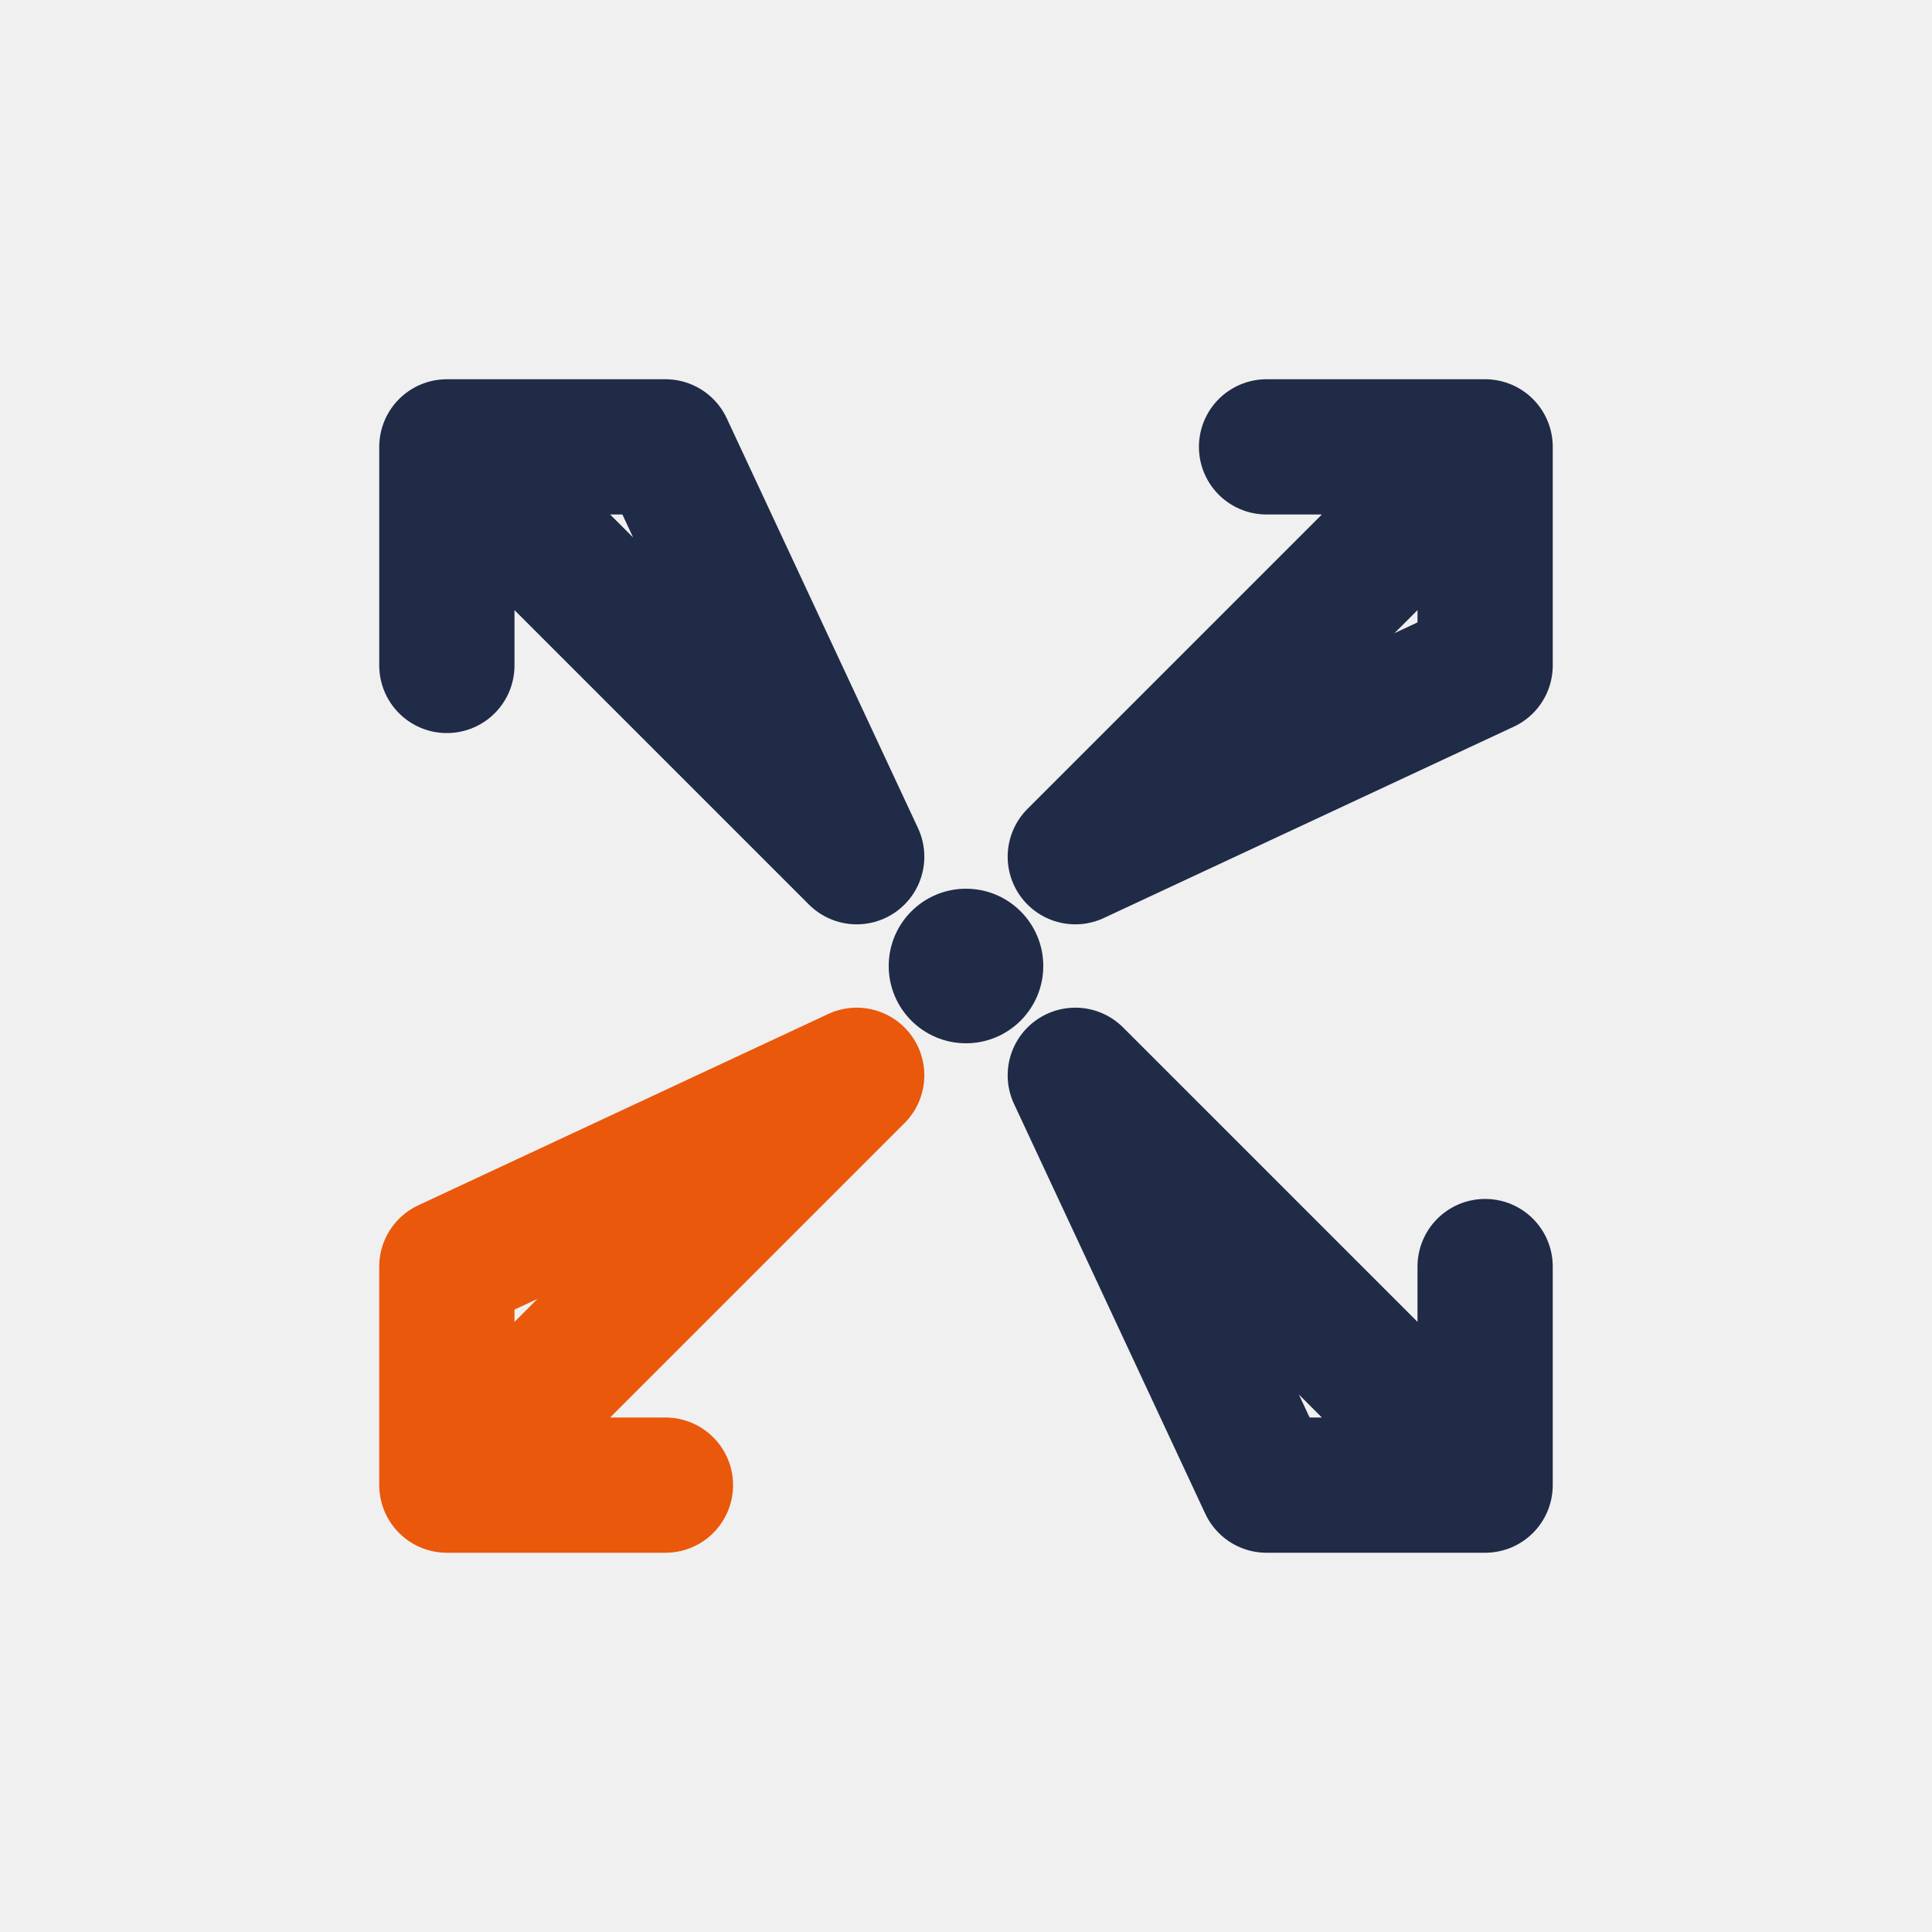
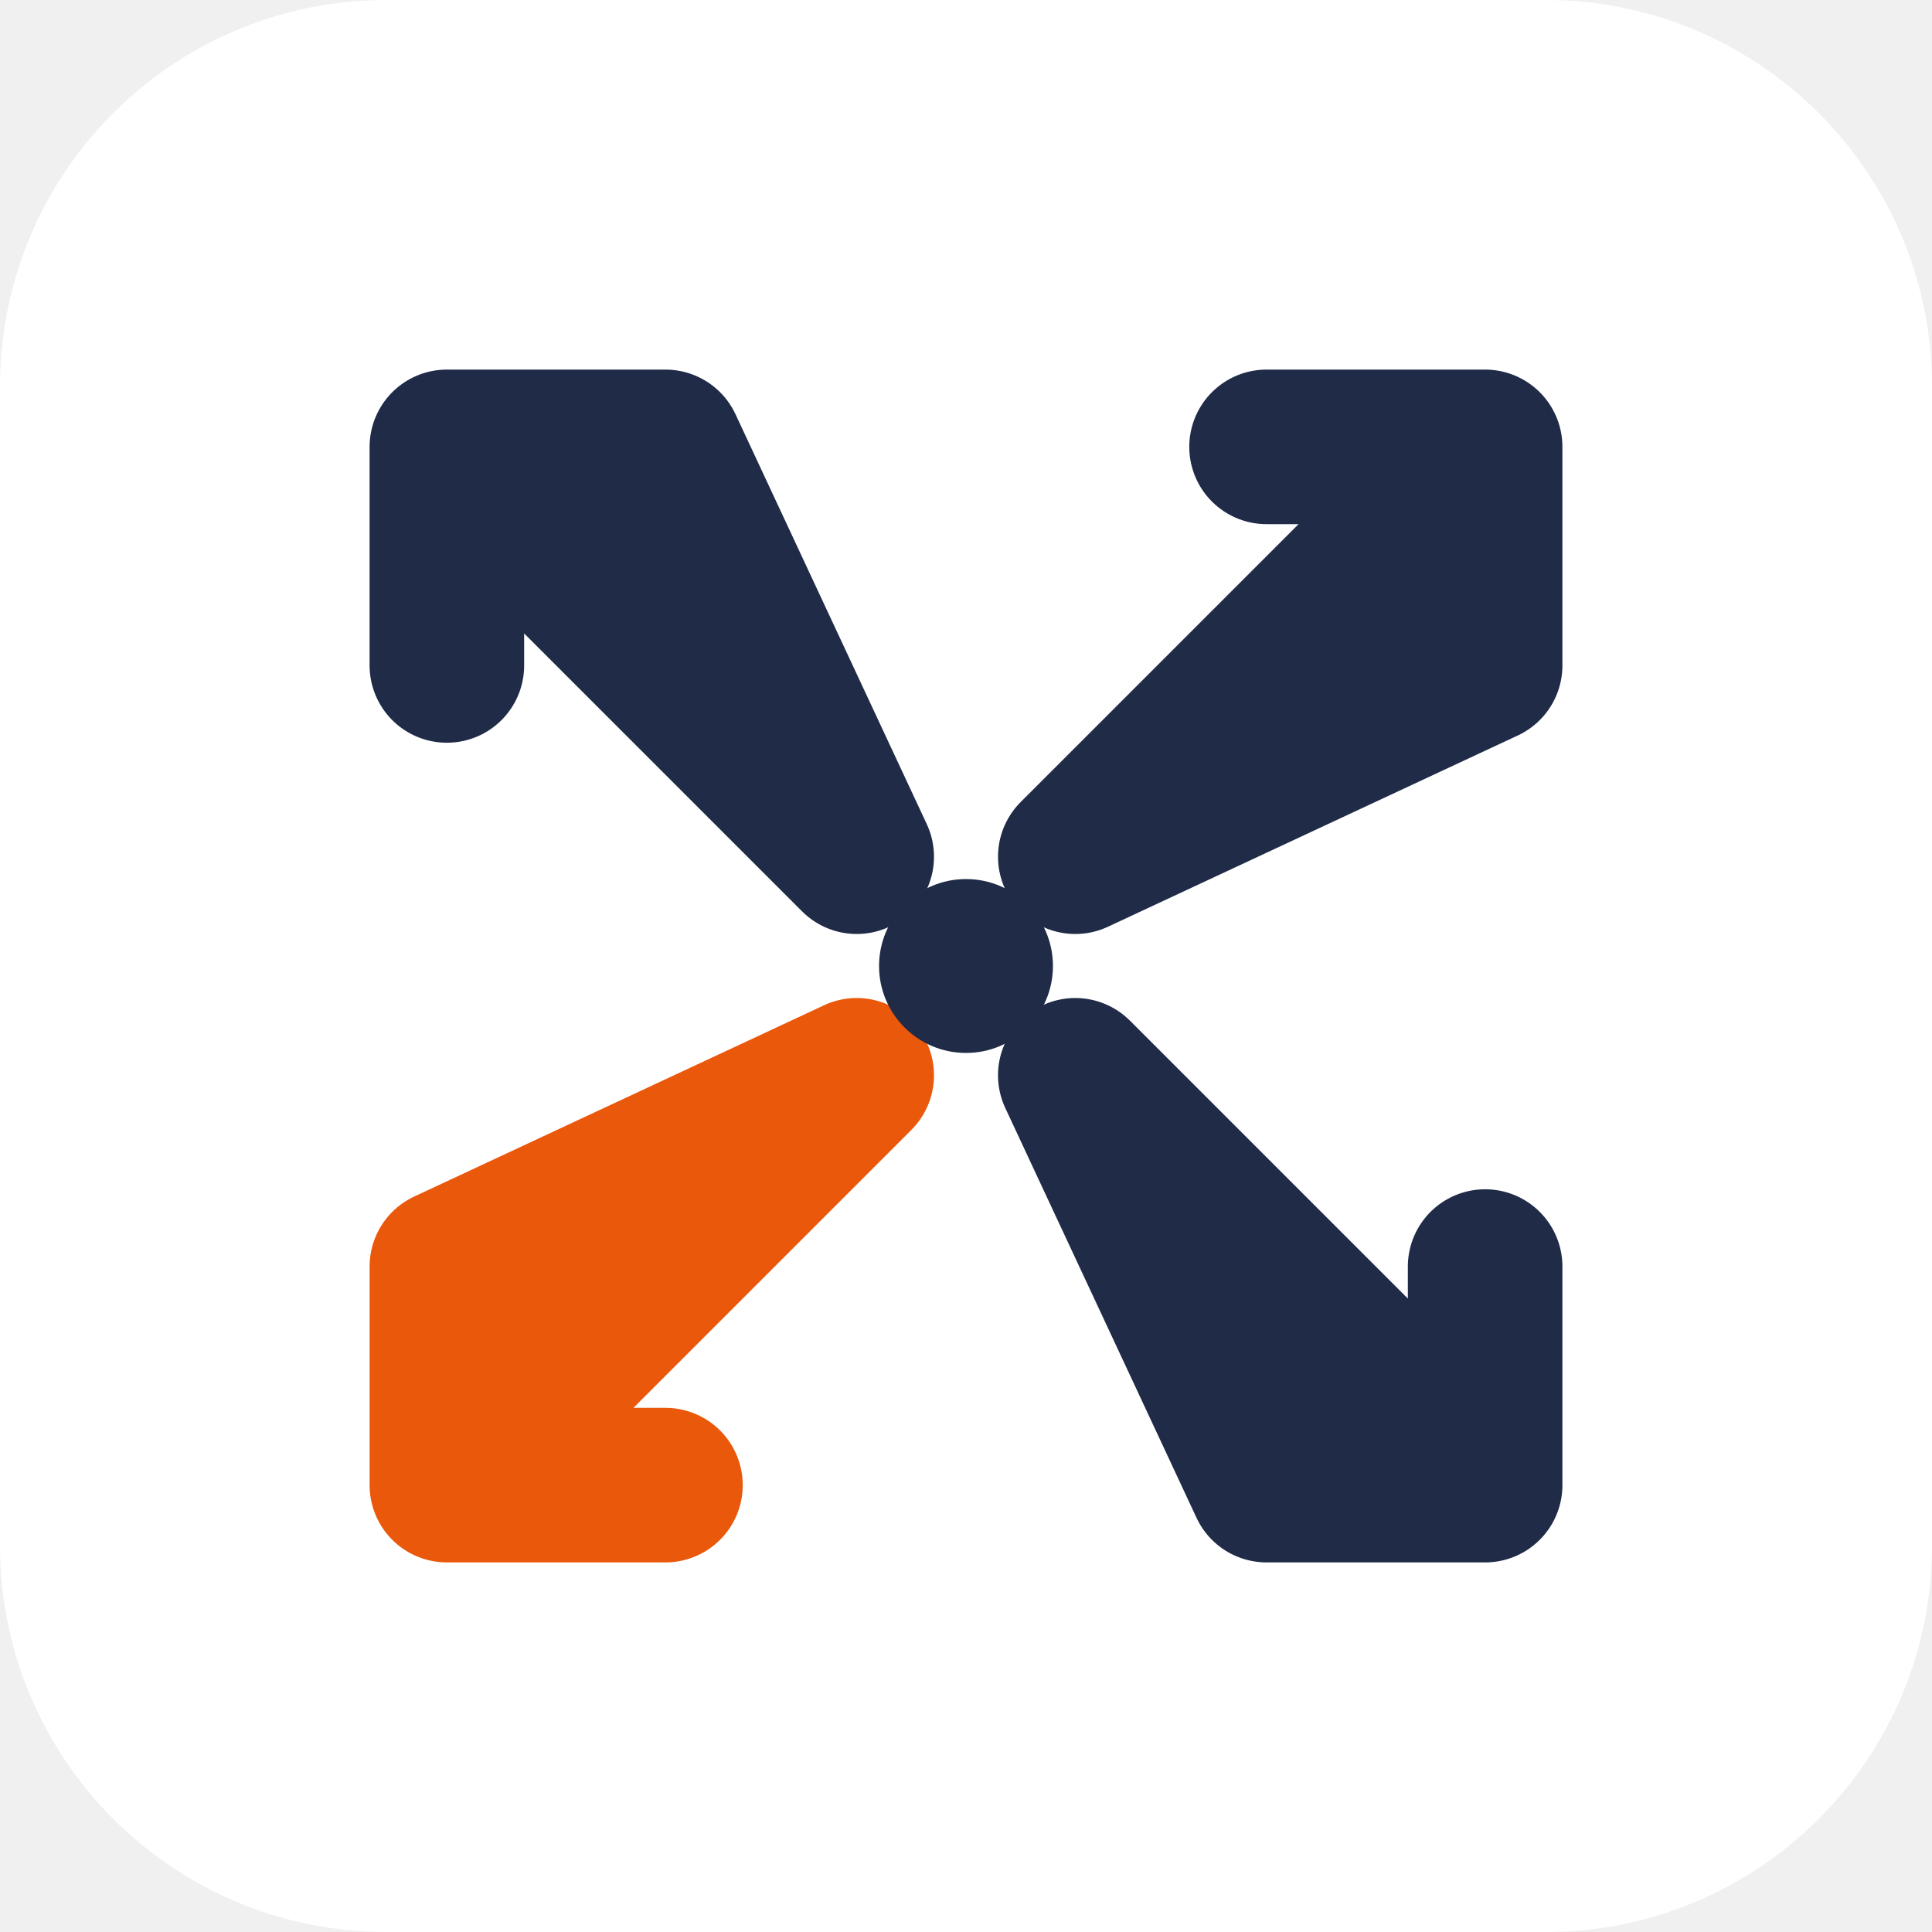
- <svg xmlns="http://www.w3.org/2000/svg" width="400" height="400" viewBox="0 0 100 100" fill="none">
+ <svg xmlns="http://www.w3.org/2000/svg" width="512" height="512" viewBox="0 0 100 100" fill="none">
+   <rect width="100" height="100" rx="20" fill="#ffffff" />
  <g transform="translate(50 50) rotate(-45)">
-     <polygon points="0,-8 0,-38 -8,-30 0,-38 8,-30" fill="none" stroke="#1f2b47" stroke-width="7" stroke-linecap="round" stroke-linejoin="round" />
+     <polygon points="0,-8 0,-38 -8,-30 0,-38 8,-30" fill="none" stroke="#1f2b47" stroke-width="8" stroke-linecap="round" stroke-linejoin="round" />
  </g>
  <g transform="translate(50 50) rotate(45)">
-     <polygon points="0,-8 0,-38 -8,-30 0,-38 8,-30" fill="none" stroke="#1f2b47" stroke-width="7" stroke-linecap="round" stroke-linejoin="round" />
+     <polygon points="0,-8 0,-38 -8,-30 0,-38 8,-30" fill="none" stroke="#1f2b47" stroke-width="8" stroke-linecap="round" stroke-linejoin="round" />
  </g>
  <g transform="translate(50 50) rotate(135)">
-     <polygon points="0,-8 0,-38 -8,-30 0,-38 8,-30" fill="none" stroke="#1f2b47" stroke-width="7" stroke-linecap="round" stroke-linejoin="round" />
+     <polygon points="0,-8 0,-38 -8,-30 0,-38 8,-30" fill="none" stroke="#1f2b47" stroke-width="8" stroke-linecap="round" stroke-linejoin="round" />
  </g>
  <g transform="translate(50 50) rotate(-135)">
-     <polygon points="0,-8 0,-38 -8,-30 0,-38 8,-30" fill="none" stroke="#ea580c" stroke-width="7" stroke-linecap="round" stroke-linejoin="round" />
+     <polygon points="0,-8 0,-38 -8,-30 0,-38 8,-30" fill="none" stroke="#ea580c" stroke-width="8" stroke-linecap="round" stroke-linejoin="round" />
  </g>
-   <circle cx="50" cy="50" r="4" fill="#1f2b47" />
+   <circle cx="50" cy="50" r="4.5" fill="#1f2b47" />
</svg>
